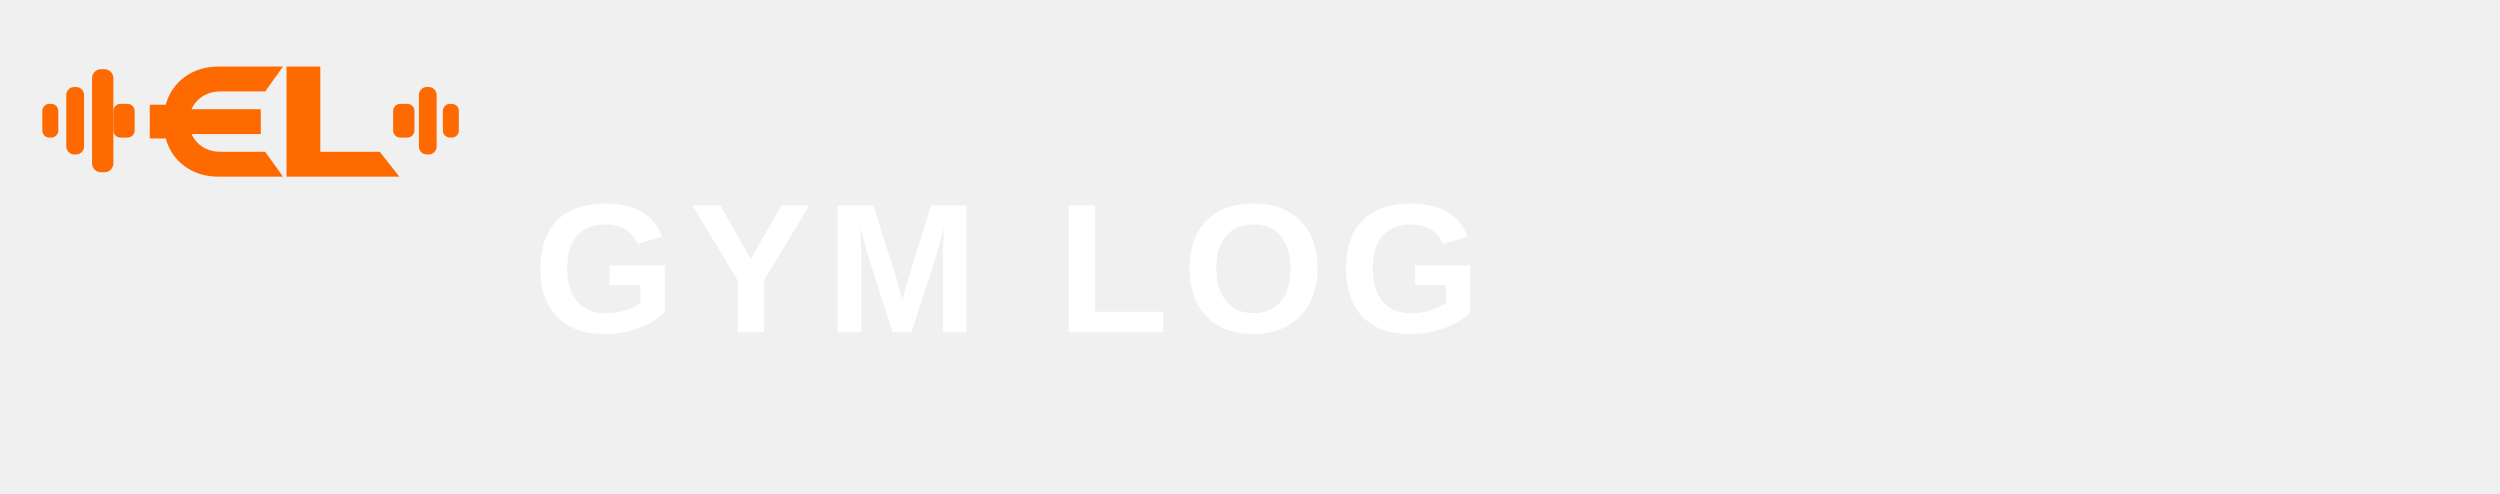
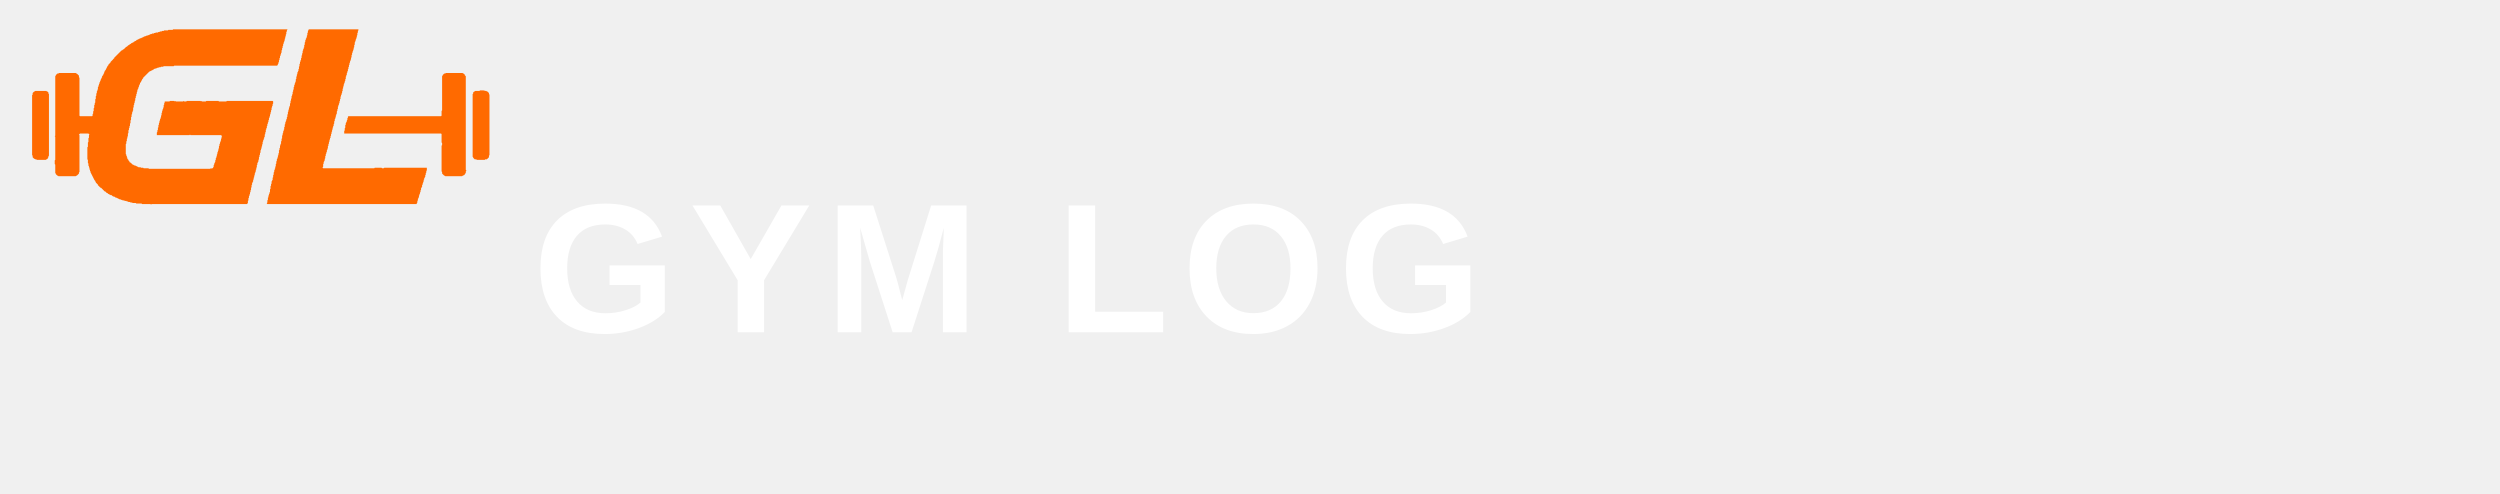
<svg xmlns="http://www.w3.org/2000/svg" viewBox="0 0 760 150" role="img" aria-labelledby="title desc">
-   <g fill="#FF6A00" transform="translate(8 7) scale(.27)">
-     <rect x="18" y="91" width="18" height="38" rx="8" />
-     <rect x="45" y="72" width="20" height="76" rx="9" />
-     <rect x="74" y="52" width="24" height="116" rx="10" />
-     <rect x="98" y="91" width="24" height="38" rx="8" />
-     <path d="M139 92h18c7-26 30-43 59-43h73l-20 28h-50c-15 0-27 7-33 20h78v28h-78c6 13 18 20 33 20h50l20 28h-73c-29 0-52-17-59-43h-18z" />
-     <path d="M293 49h38v96h67l22 28H293z" />
-     <rect x="413" y="91" width="24" height="38" rx="8" />
-     <rect x="442" y="72" width="20" height="76" rx="9" />
-     <rect x="469" y="91" width="18" height="38" rx="8" />
-   </g>
+   <defs>
+     <path id="gl-mark" d="M 17,129 16,130 15,130 12,133 12,136 11,137 11,251 12,252 12,255 15,258 16,258 17,259 19,259 20,260 37,260 38,259 39,259 41,257 41,256 42,255 42,253 43,252 43,135 42,134 42,132 40,130 39,130 38,129 Z M 862,128 861,129 853,129 852,130 851,130 849,132 849,134 848,135 848,254 849,255 849,256 852,259 855,259 856,260 871,260 872,259 875,259 879,255 879,252 880,251 880,136 879,135 879,133 876,130 875,130 874,129 872,129 871,128 870,129 869,128 Z M 797,95 796,96 794,96 791,99 791,100 790,101 790,166 789,167 789,176 788,177 612,177 611,178 611,180 610,181 610,184 609,185 609,187 608,188 608,189 607,190 607,193 606,194 606,199 605,200 605,204 604,205 604,210 788,210 789,211 789,227 790,228 790,232 789,233 789,282 790,283 790,286 794,290 795,290 796,291 828,291 829,290 830,290 831,289 832,289 833,288 833,287 835,285 835,282 836,281 836,280 835,279 835,101 833,99 833,98 831,96 830,96 829,95 Z M 537,12 536,13 536,14 535,15 535,18 534,19 534,23 533,24 533,27 532,28 532,29 531,30 531,32 530,33 530,36 529,37 529,41 528,42 528,46 527,47 527,49 526,50 526,52 525,53 525,57 524,58 524,61 523,62 523,66 522,67 522,70 521,71 521,73 520,74 520,77 519,78 519,82 518,83 518,87 517,88 517,91 516,92 516,93 515,94 515,97 514,98 514,101 513,102 513,106 512,107 512,111 511,112 511,114 510,115 510,117 509,118 509,121 508,122 508,126 507,127 507,130 506,131 506,135 505,136 505,138 504,139 504,143 503,144 503,147 502,148 502,152 501,153 501,157 500,158 500,160 499,161 499,164 498,165 498,168 497,169 497,173 496,174 496,178 495,179 495,182 494,183 494,185 493,186 493,188 492,189 492,192 491,193 491,197 490,198 490,202 489,203 489,205 488,206 488,209 487,210 487,213 486,214 486,219 485,220 485,224 484,225 484,229 483,230 483,232 482,233 482,237 481,238 481,241 480,242 480,247 479,248 479,251 478,252 478,255 477,256 477,258 476,259 476,262 475,263 475,267 474,268 474,272 473,273 473,276 472,277 472,279 471,280 471,283 470,284 470,288 469,289 469,293 468,294 468,298 467,299 467,300 466,301 466,305 465,306 465,309 464,310 464,315 463,316 463,321 462,322 462,324 461,325 461,327 460,328 460,331 459,332 459,336 458,337 458,341 457,342 457,343 458,344 741,344 742,343 742,342 743,341 743,338 744,337 744,334 745,333 745,332 746,331 746,328 747,327 747,325 748,324 748,322 749,321 749,318 750,317 750,314 751,313 751,312 752,311 752,308 753,307 753,305 754,304 754,302 755,301 755,298 756,297 756,295 757,294 757,293 758,292 758,289 759,288 759,285 760,284 760,281 761,280 761,275 680,275 679,276 676,276 675,275 662,275 661,276 564,276 563,275 563,274 564,273 564,268 565,267 565,264 566,263 566,262 567,261 567,258 568,257 568,253 569,252 569,249 570,248 570,246 571,245 571,242 572,241 572,239 573,238 573,234 574,233 574,230 575,229 575,226 576,225 576,222 577,221 577,219 578,218 578,215 579,214 579,211 580,210 580,207 581,206 581,203 582,202 582,199 583,198 583,196 584,195 584,192 585,191 585,187 586,186 586,183 587,182 587,180 588,179 588,176 589,175 589,173 590,172 590,168 591,167 591,164 592,163 592,159 593,158 593,156 594,155 594,153 595,152 595,149 596,148 596,145 597,144 597,140 598,139 598,137 599,136 599,134 600,133 600,130 601,129 601,125 602,124 602,121 603,120 603,117 604,116 604,114 605,113 605,111 606,110 606,107 607,106 607,102 608,101 608,99 609,98 609,95 610,94 610,92 611,91 611,88 612,87 612,84 613,83 613,80 614,79 614,76 615,75 615,73 616,72 616,70 617,69 617,66 618,65 618,61 619,60 619,57 620,56 620,54 621,53 621,51 622,50 622,47 623,46 623,42 624,41 624,37 625,36 625,34 626,33 626,31 627,30 627,28 628,27 628,24 629,23 629,19 630,18 630,15 631,14 631,12 Z M 279,12 278,13 270,13 269,14 262,14 261,15 258,15 257,16 254,16 253,17 251,17 250,18 246,18 245,19 243,19 242,20 239,20 238,21 236,21 235,22 234,22 233,23 231,23 230,24 228,24 227,25 225,25 224,26 223,26 222,27 221,27 220,28 219,28 218,29 216,29 215,30 214,30 213,31 212,31 211,32 210,32 208,34 207,34 206,35 205,35 203,37 202,37 201,38 200,38 198,40 197,40 195,42 194,42 191,45 190,45 185,50 184,50 182,52 181,52 167,66 167,67 166,68 165,68 165,69 160,74 160,75 156,79 156,80 154,82 154,83 153,84 153,85 152,86 152,87 151,88 151,89 149,91 149,92 148,93 148,95 147,96 147,97 146,98 146,99 144,101 144,103 143,104 143,105 142,106 142,107 141,108 141,110 140,111 140,112 139,113 139,115 138,116 138,118 137,119 137,121 136,122 136,126 135,127 135,129 134,130 134,133 133,134 133,138 132,139 132,144 131,145 131,151 130,152 130,155 129,156 129,161 128,162 128,167 127,168 127,172 126,173 126,176 125,177 102,177 101,176 101,104 100,103 100,100 96,96 95,96 94,95 62,95 61,96 59,96 56,99 56,100 55,101 55,214 54,215 55,216 55,260 54,261 54,268 55,269 55,285 56,286 56,287 59,290 60,290 61,291 94,291 95,290 96,290 100,286 100,284 101,283 101,213 100,212 102,210 118,210 120,212 119,213 119,218 118,219 118,226 117,227 117,235 116,236 116,259 117,260 117,266 118,267 118,271 119,272 119,274 120,275 120,278 121,279 121,281 122,282 122,284 123,285 123,286 124,287 124,288 125,289 125,290 126,291 126,292 127,293 127,294 128,295 128,296 129,297 129,298 131,300 131,301 132,302 132,303 136,307 136,308 141,313 142,313 149,320 150,320 153,323 154,323 156,325 157,325 158,326 159,326 160,327 162,327 164,329 165,329 166,330 168,330 170,332 172,332 173,333 174,333 175,334 176,334 177,335 179,335 180,336 182,336 183,337 186,337 187,338 190,338 191,339 193,339 194,340 197,340 198,341 201,341 202,342 208,342 209,343 219,343 220,344 236,344 237,345 238,344 419,344 421,342 421,338 422,337 422,333 423,332 423,329 424,328 424,326 425,325 425,322 426,321 426,318 427,317 427,313 428,312 428,308 429,307 429,304 430,303 430,302 431,301 431,298 432,297 432,294 433,293 433,290 434,289 434,286 435,285 435,283 436,282 436,279 437,278 437,275 438,274 438,270 439,269 439,266 440,265 440,264 441,263 441,260 442,259 442,255 443,254 443,251 444,250 444,247 445,246 445,242 446,241 446,239 447,238 447,235 448,234 448,231 449,230 449,226 450,225 450,223 451,222 451,220 452,219 452,217 453,216 453,212 454,211 454,208 455,207 455,203 456,202 456,200 457,199 457,196 458,195 458,192 459,191 459,189 460,188 460,185 461,184 461,181 462,180 462,178 463,177 463,174 464,173 464,170 465,169 465,166 466,165 466,161 467,160 467,158 468,157 468,154 469,153 469,149 468,148 381,148 380,149 366,149 365,148 342,148 341,149 334,149 333,148 332,149 331,148 305,148 304,149 300,149 299,148 298,149 284,149 283,148 282,149 281,148 273,148 272,149 263,149 263,151 262,152 262,155 261,156 261,160 260,161 260,163 259,164 259,166 258,167 258,170 257,171 257,175 256,176 256,179 255,180 255,182 254,183 254,185 253,186 253,189 252,190 252,193 251,194 251,198 250,199 250,203 249,204 249,207 248,208 248,213 310,213 311,212 312,213 370,213 372,215 371,216 371,219 370,220 370,223 369,224 369,226 368,227 368,229 367,230 367,233 366,234 366,238 365,239 365,242 364,243 364,245 363,246 363,249 362,250 362,253 361,254 361,256 360,257 360,260 359,261 359,264 358,265 358,266 357,267 357,269 356,270 356,273 355,274 355,275 354,276 352,276 351,277 350,276 349,277 233,277 232,276 223,276 222,275 218,275 217,274 213,274 212,273 211,273 210,272 209,272 208,271 206,271 205,270 204,270 203,269 202,269 198,265 197,265 196,264 196,263 194,261 194,260 192,258 192,256 191,255 191,253 190,252 190,250 189,249 189,230 190,229 190,225 191,224 191,220 192,219 192,216 193,215 193,210 194,209 194,204 195,203 195,200 196,199 196,196 197,195 197,191 198,190 198,185 199,184 199,179 200,178 200,174 201,173 201,170 202,169 202,167 203,166 203,161 204,160 204,156 205,155 205,152 206,151 206,148 207,147 207,143 208,142 208,139 209,138 209,135 210,134 210,131 211,130 211,127 212,126 212,125 213,124 213,122 214,121 214,119 215,118 215,117 216,116 216,114 218,112 218,111 219,110 219,109 220,108 220,107 222,105 222,104 234,92 235,92 236,91 237,91 238,90 239,90 240,89 241,89 243,87 245,87 246,86 248,86 249,85 251,85 252,84 255,84 256,83 260,83 261,82 280,82 281,81 477,81 477,80 478,79 478,78 479,77 479,75 480,74 480,71 481,70 481,67 482,66 482,63 483,62 483,60 484,59 484,57 485,56 485,52 486,51 486,48 487,47 487,44 488,43 488,40 489,39 489,37 490,36 490,34 491,33 491,30 492,29 492,26 493,25 493,22 494,21 494,17 495,16 495,14 496,13 496,12 Z" />
+   </defs>
+   <use href="#gl-mark" transform="translate(8 7) scale(.16)" fill="#FF6A00" fill-rule="evenodd" />
  <text x="162" y="101" font-family="Poppins, Arial, sans-serif" font-size="56" font-weight="700" letter-spacing="4" fill="#FFFFFF">GYM LOG</text>
</svg>
